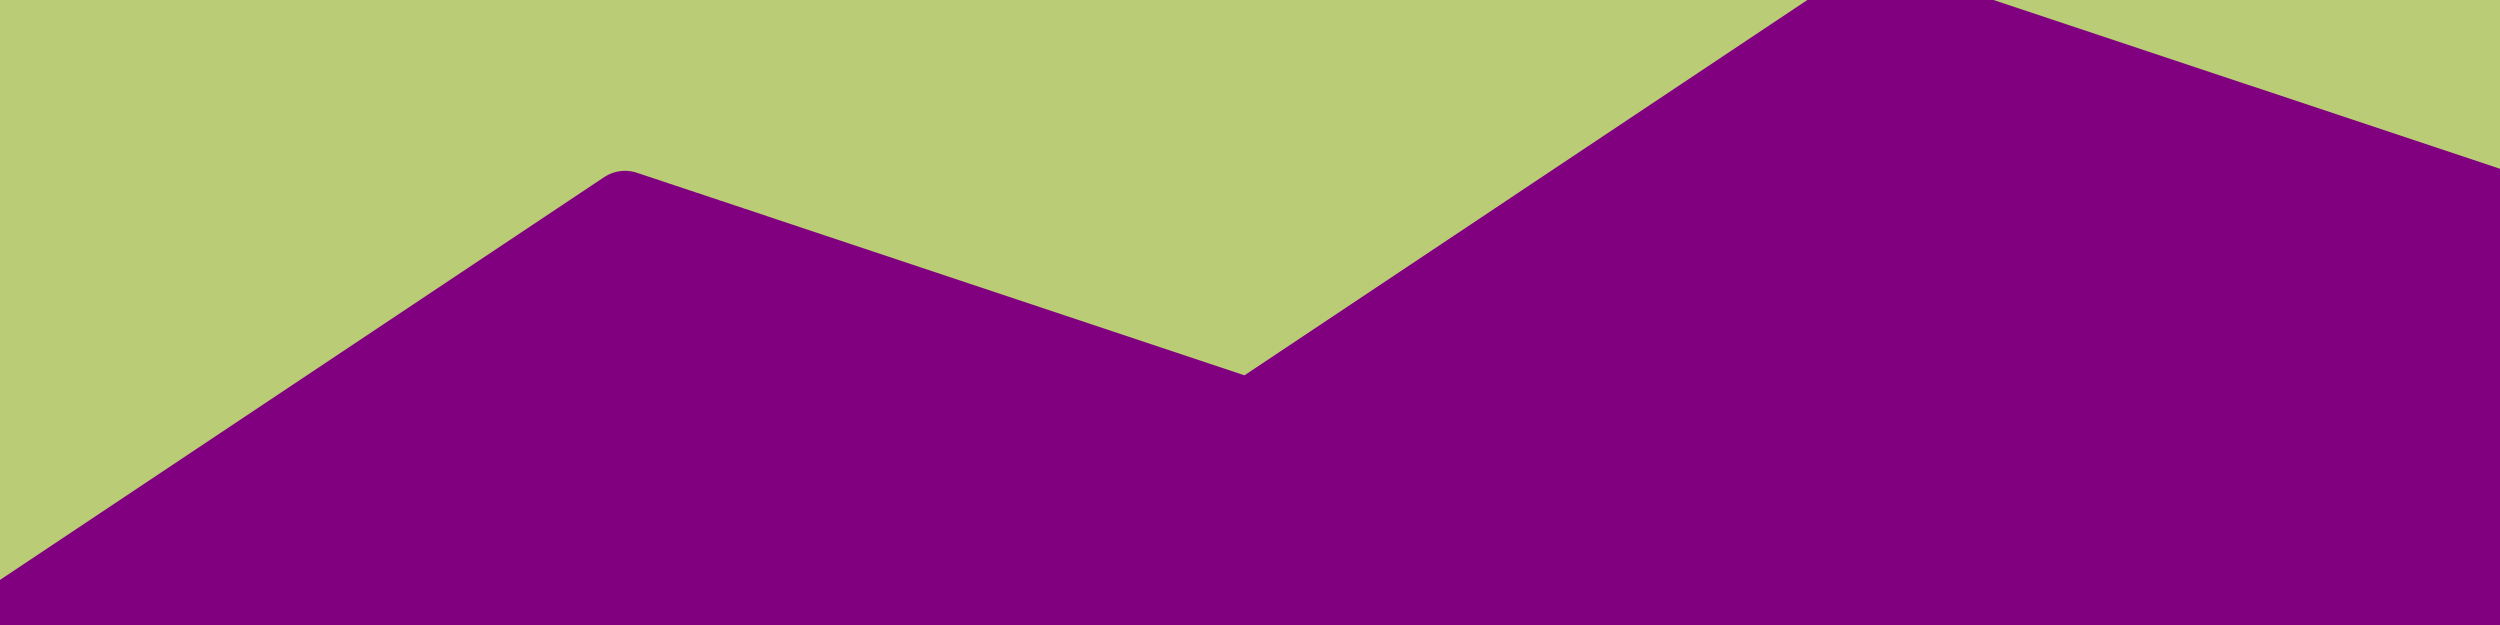
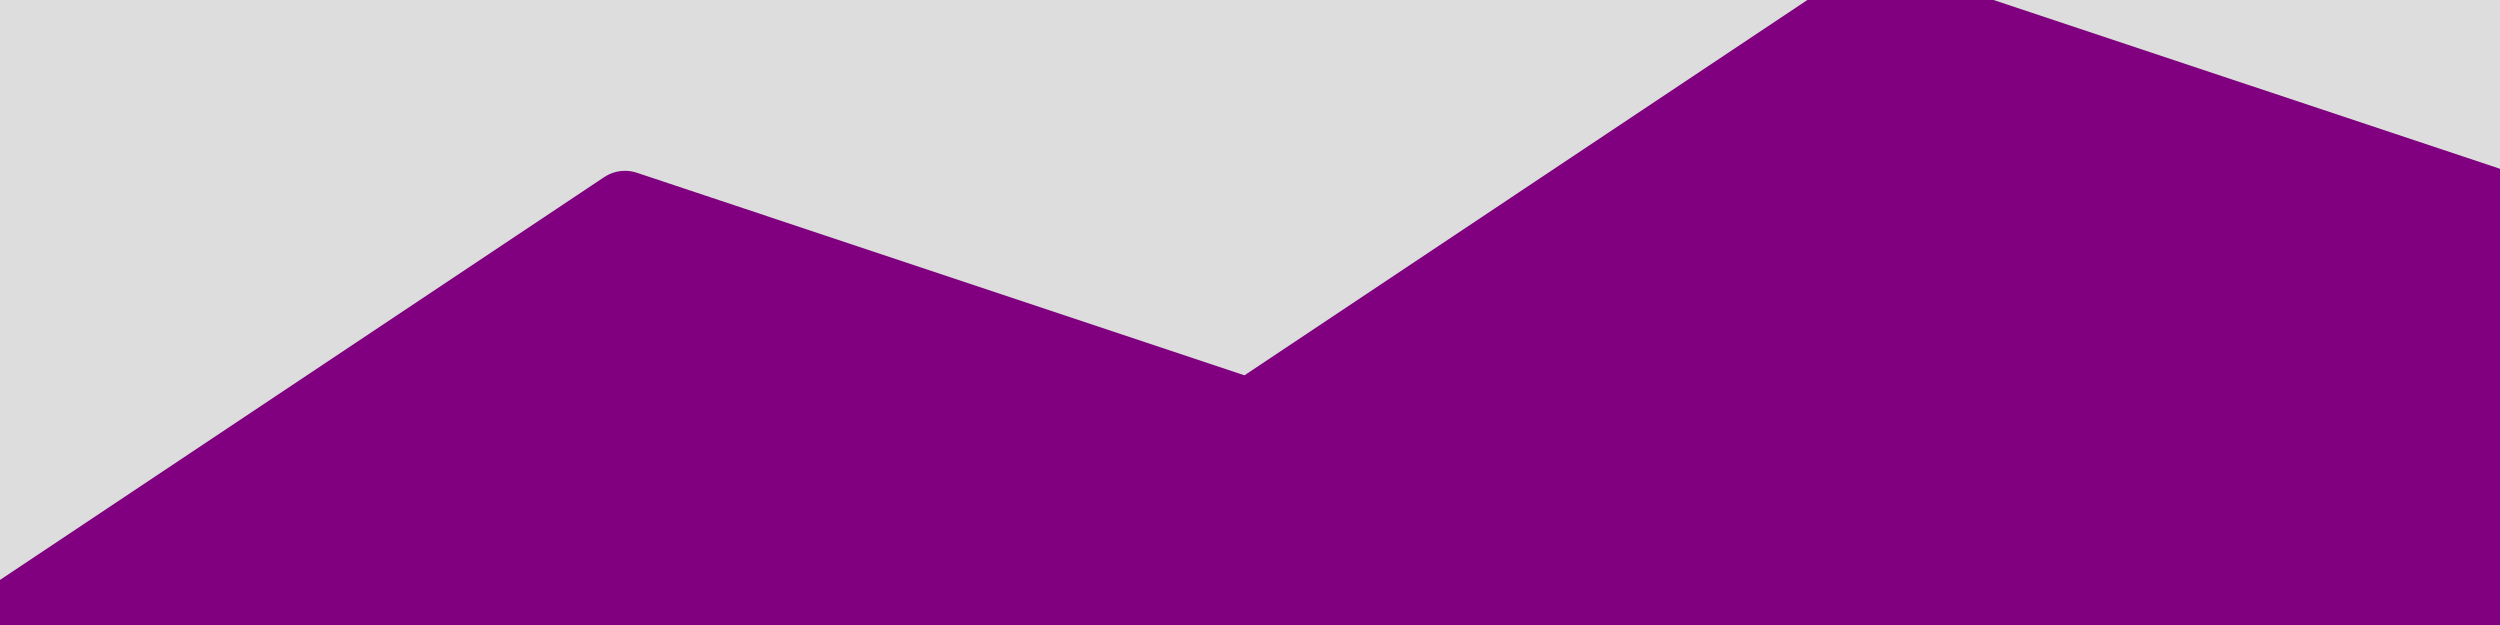
<svg xmlns="http://www.w3.org/2000/svg" height="25" width="100" style="additional:styling" viewBox="0 0 100 25">
-   <rect x="0" y="0" width="100" height="25" fill="#bc7" />
-   <polyline fill="purple" stroke="purple" stroke-width="3" stroke-linejoin="round" points="0,25 0.0,25.0 25.0,8.333 50.0,16.667 75.0,0.0 100.0,8.333 100,25" />
+   <rect x="0" y="0" width="100" height="25" fill="#ddd" />
+   <defs>
+     <clipPath id="minichart-1313943">
+       <rect width="100" height="25" />
+     </clipPath>
+   </defs>
+   <g clip-path="url(#minichart-1313943)">
+     <polyline fill="purple" stroke="purple" stroke-width="3" stroke-linejoin="round" points="0,25 0.0,25.0 25.0,8.333 50.0,16.667 75.0,0.0 100.0,8.333 100,25" />
+   </g>
</svg>
